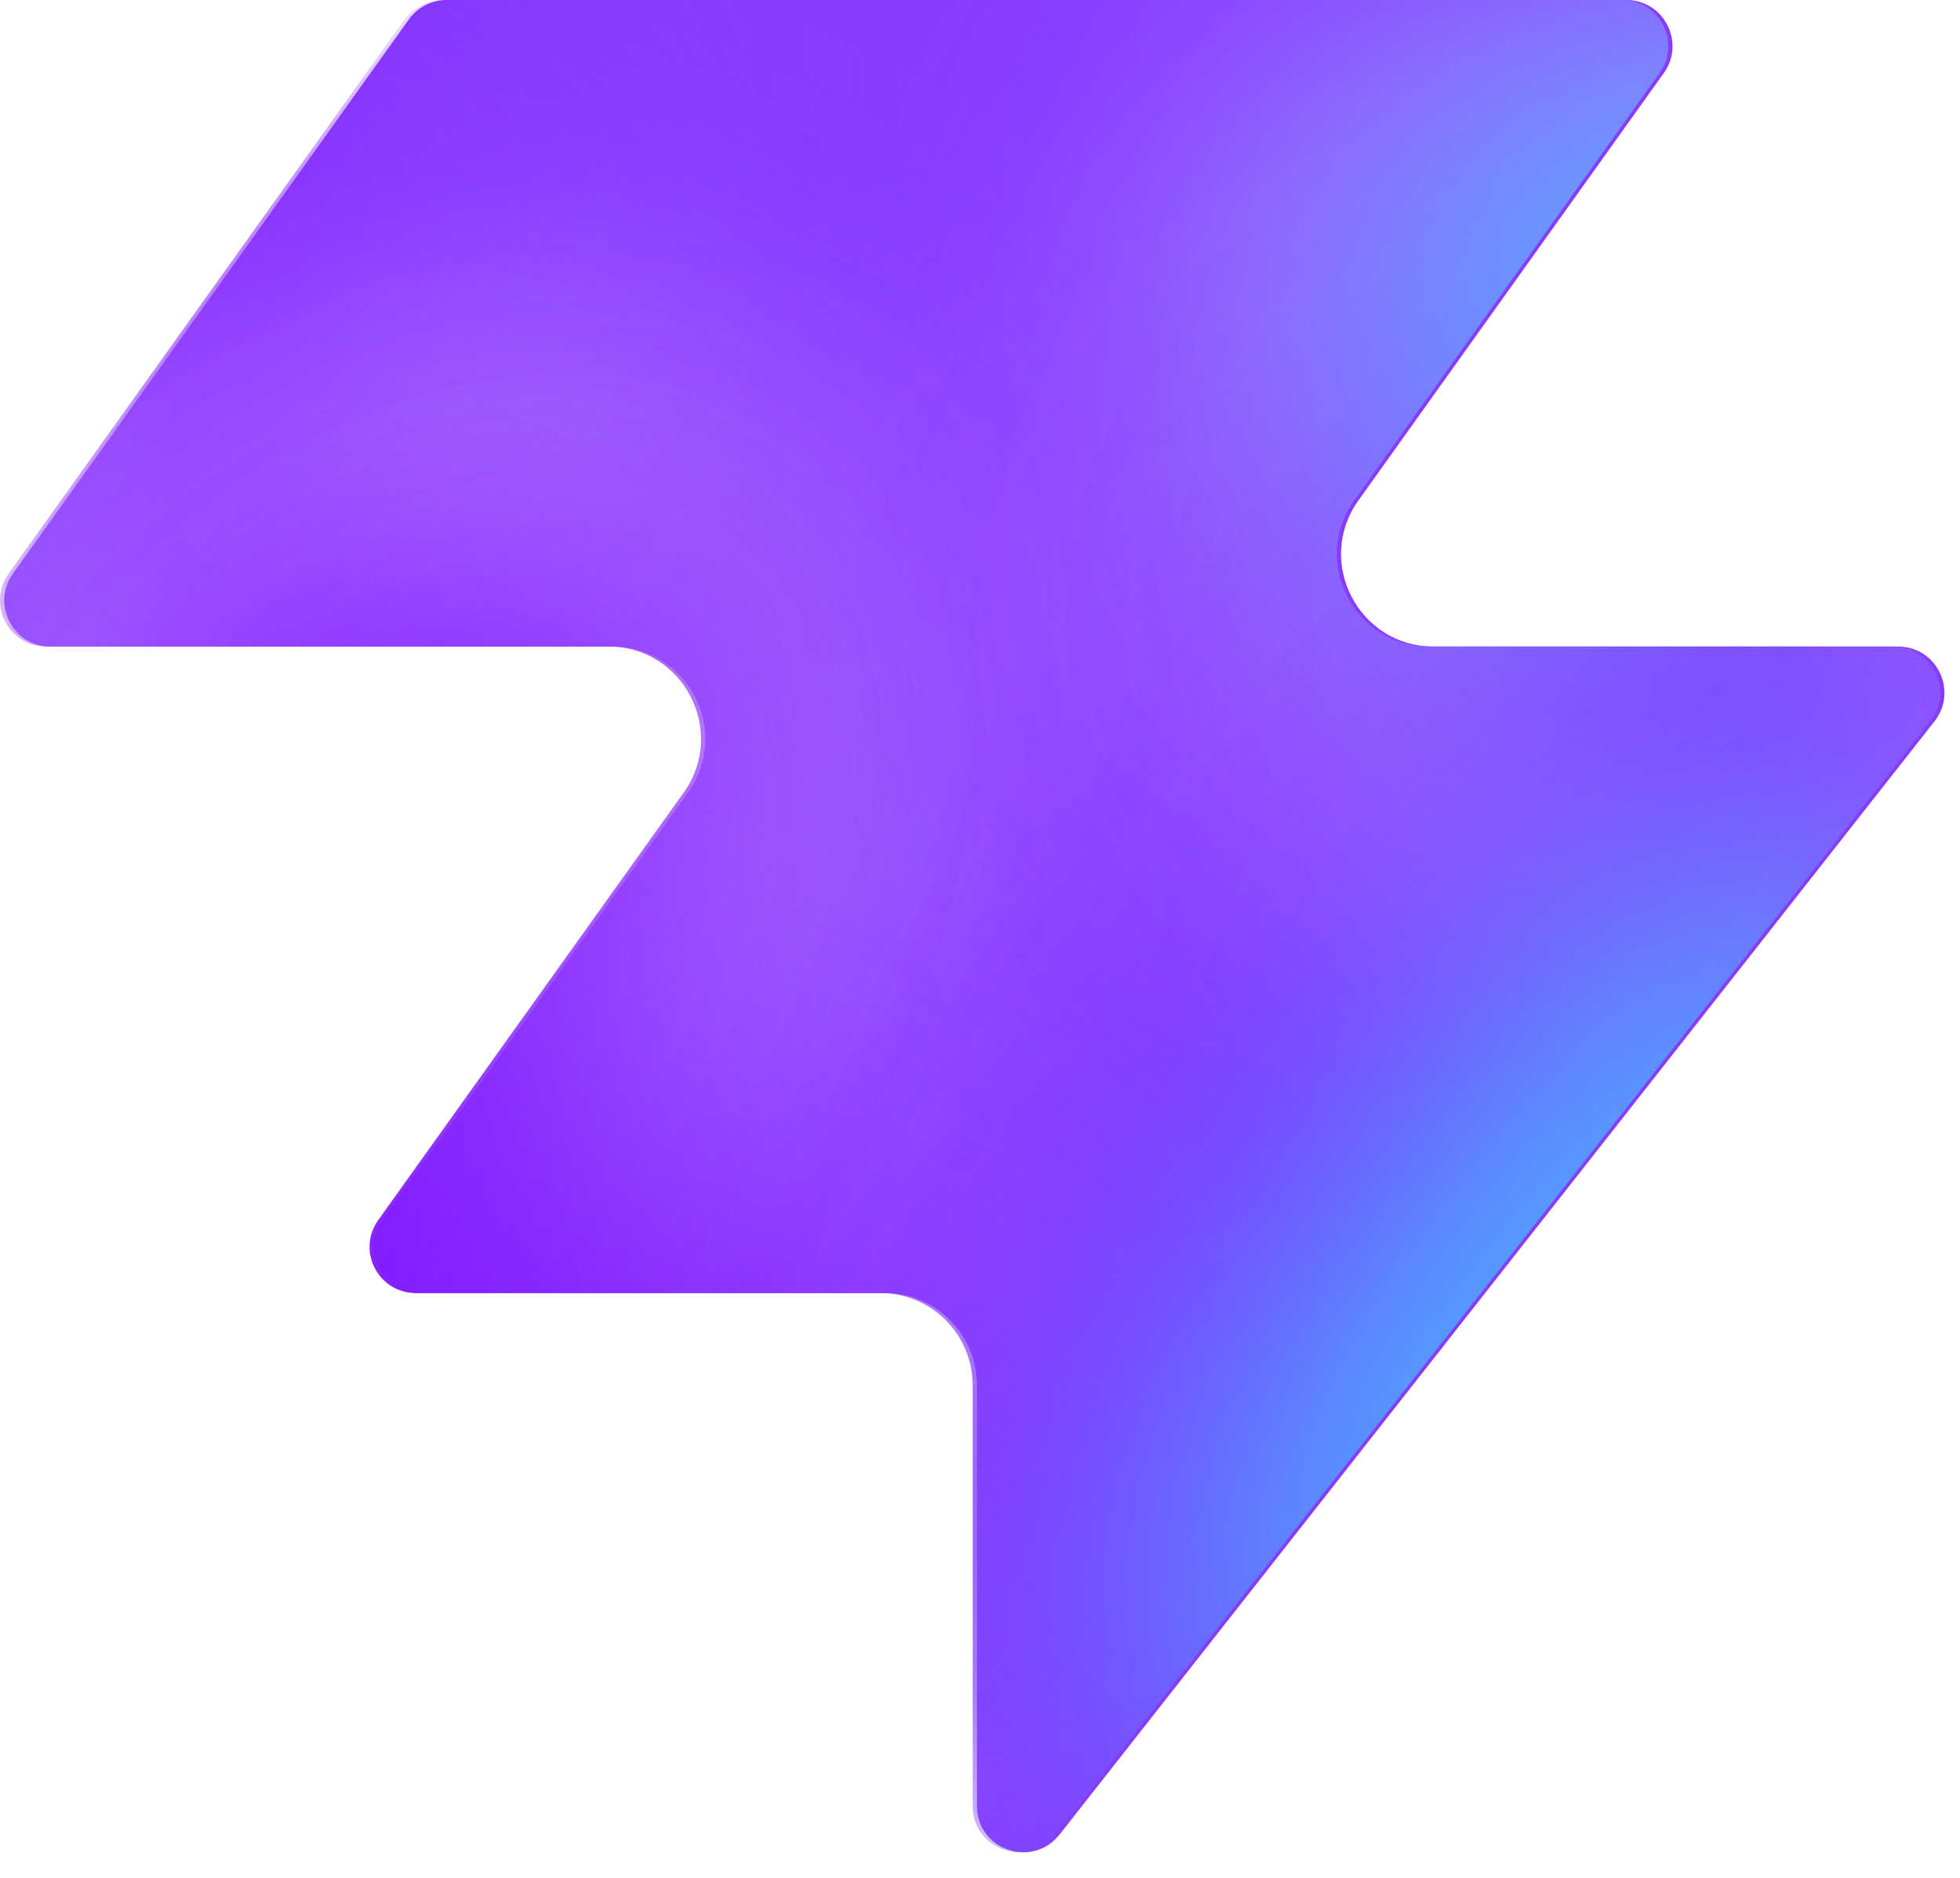
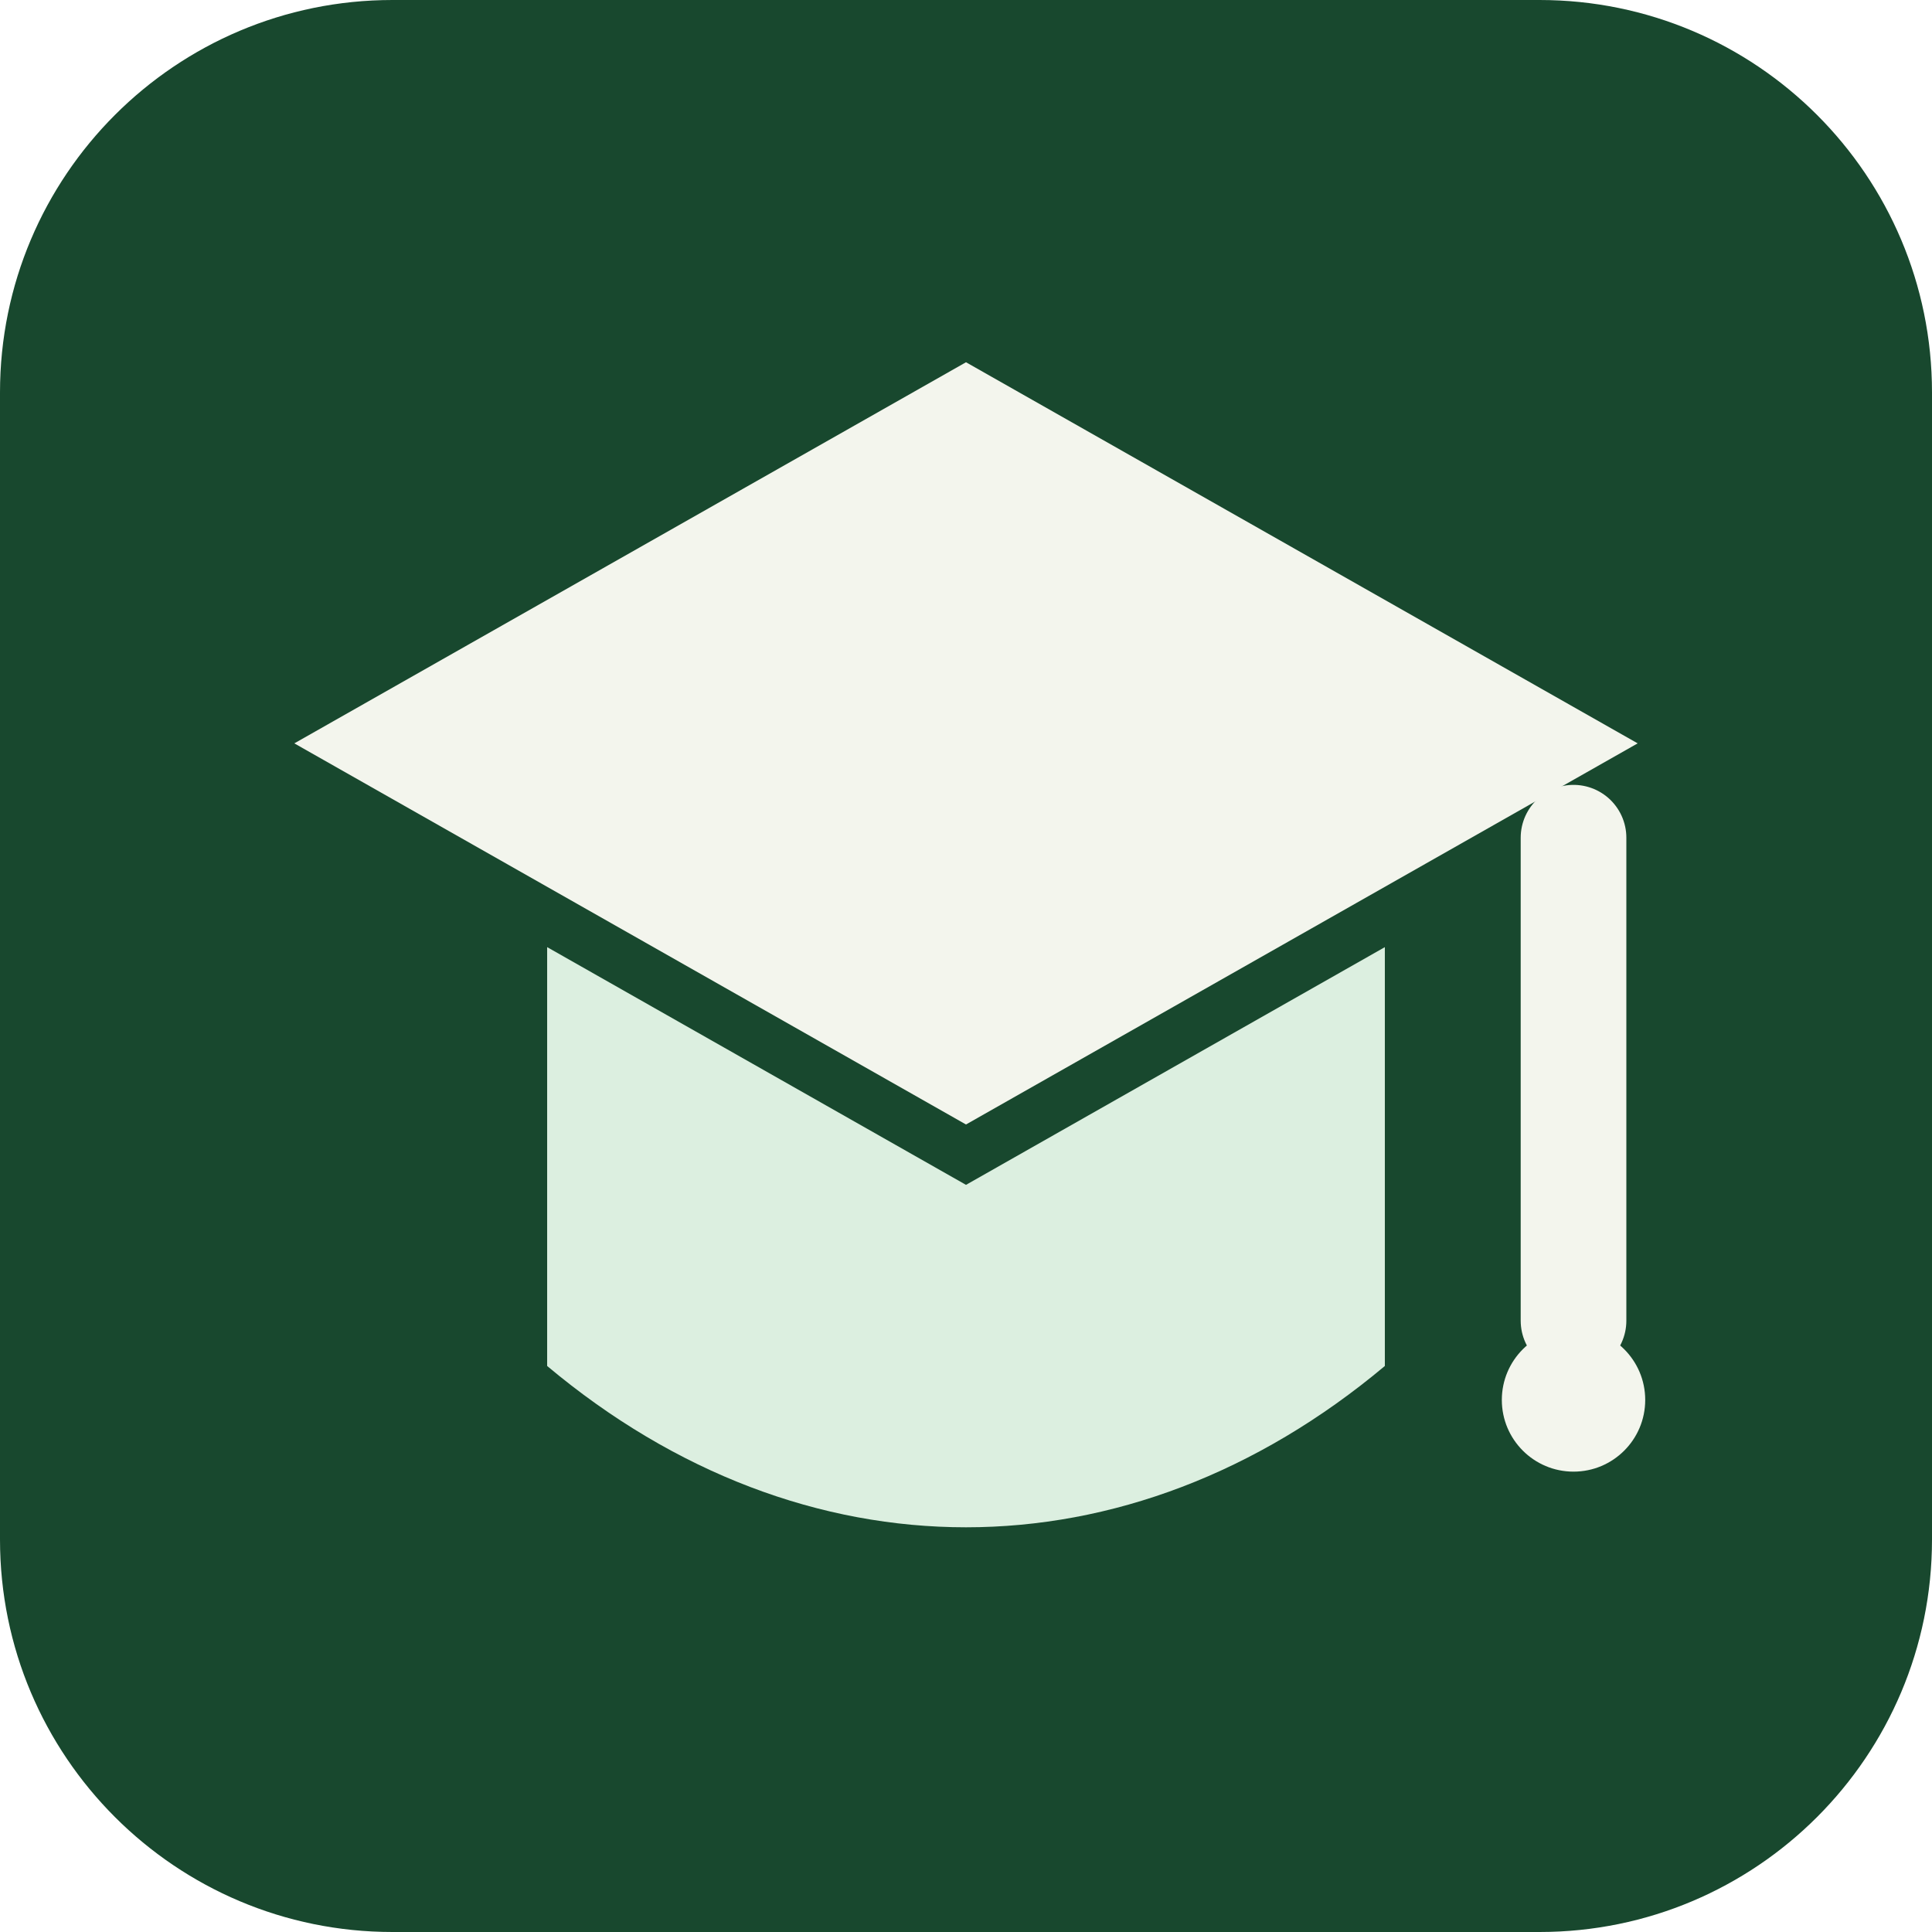
- <svg xmlns="http://www.w3.org/2000/svg" width="48" height="46" fill="none" viewBox="0 0 48 46">
-   <path fill="#863bff" d="M25.946 44.938c-.664.845-2.021.375-2.021-.698V33.937a2.26 2.26 0 0 0-2.262-2.262H10.287c-.92 0-1.456-1.04-.92-1.788l7.48-10.471c1.07-1.497 0-3.578-1.842-3.578H1.237c-.92 0-1.456-1.04-.92-1.788L10.013.474c.214-.297.556-.474.92-.474h28.894c.92 0 1.456 1.04.92 1.788l-7.48 10.471c-1.07 1.498 0 3.579 1.842 3.579h11.377c.943 0 1.473 1.088.89 1.83L25.947 44.94z" style="fill:#863bff;fill:color(display-p3 .525 .23 1);fill-opacity:1" />
-   <mask id="a" width="48" height="46" x="0" y="0" maskUnits="userSpaceOnUse" style="mask-type:alpha">
-     <path fill="#000" d="M25.842 44.938c-.664.844-2.021.375-2.021-.698V33.937a2.26 2.26 0 0 0-2.262-2.262H10.183c-.92 0-1.456-1.04-.92-1.788l7.48-10.471c1.07-1.498 0-3.579-1.842-3.579H1.133c-.92 0-1.456-1.04-.92-1.787L9.91.473c.214-.297.556-.474.92-.474h28.894c.92 0 1.456 1.04.92 1.788l-7.48 10.471c-1.07 1.498 0 3.578 1.842 3.578h11.377c.943 0 1.473 1.088.89 1.832L25.843 44.94z" style="fill:#000;fill-opacity:1" />
-   </mask>
-   <g mask="url(#a)">
-     <g filter="url(#b)">
-       <ellipse cx="5.508" cy="14.704" fill="#ede6ff" rx="5.508" ry="14.704" style="fill:#ede6ff;fill:color(display-p3 .927 .903 1);fill-opacity:1" transform="matrix(.00324 1 1 -.00324 -4.47 31.516)" />
-     </g>
-     <g filter="url(#c)">
-       <ellipse cx="10.399" cy="29.851" fill="#ede6ff" rx="10.399" ry="29.851" style="fill:#ede6ff;fill:color(display-p3 .927 .903 1);fill-opacity:1" transform="matrix(.00324 1 1 -.00324 -39.328 7.883)" />
-     </g>
-     <g filter="url(#d)">
-       <ellipse cx="5.508" cy="30.487" fill="#7e14ff" rx="5.508" ry="30.487" style="fill:#7e14ff;fill:color(display-p3 .492 .077 1);fill-opacity:1" transform="rotate(89.814 -25.913 -14.639)scale(1 -1)" />
-     </g>
-     <g filter="url(#e)">
-       <ellipse cx="5.508" cy="30.599" fill="#7e14ff" rx="5.508" ry="30.599" style="fill:#7e14ff;fill:color(display-p3 .492 .077 1);fill-opacity:1" transform="rotate(89.814 -32.644 -3.334)scale(1 -1)" />
-     </g>
-     <g filter="url(#f)">
-       <ellipse cx="5.508" cy="30.599" fill="#7e14ff" rx="5.508" ry="30.599" style="fill:#7e14ff;fill:color(display-p3 .492 .077 1);fill-opacity:1" transform="matrix(.00324 1 1 -.00324 -34.34 30.47)" />
-     </g>
-     <g filter="url(#g)">
-       <ellipse cx="14.072" cy="22.078" fill="#ede6ff" rx="14.072" ry="22.078" style="fill:#ede6ff;fill:color(display-p3 .927 .903 1);fill-opacity:1" transform="rotate(93.35 24.506 48.493)scale(-1 1)" />
-     </g>
-     <g filter="url(#h)">
-       <ellipse cx="3.47" cy="21.501" fill="#7e14ff" rx="3.47" ry="21.501" style="fill:#7e14ff;fill:color(display-p3 .492 .077 1);fill-opacity:1" transform="rotate(89.009 28.708 47.59)scale(-1 1)" />
-     </g>
-     <g filter="url(#i)">
-       <ellipse cx="3.47" cy="21.501" fill="#7e14ff" rx="3.47" ry="21.501" style="fill:#7e14ff;fill:color(display-p3 .492 .077 1);fill-opacity:1" transform="rotate(89.009 28.708 47.59)scale(-1 1)" />
-     </g>
-     <g filter="url(#j)">
-       <ellipse cx=".387" cy="8.972" fill="#7e14ff" rx="4.407" ry="29.108" style="fill:#7e14ff;fill:color(display-p3 .492 .077 1);fill-opacity:1" transform="rotate(39.51 .387 8.972)" />
-     </g>
-     <g filter="url(#k)">
-       <ellipse cx="47.523" cy="-6.092" fill="#7e14ff" rx="4.407" ry="29.108" style="fill:#7e14ff;fill:color(display-p3 .492 .077 1);fill-opacity:1" transform="rotate(37.892 47.523 -6.092)" />
-     </g>
-     <g filter="url(#l)">
-       <ellipse cx="41.412" cy="6.333" fill="#47bfff" rx="5.971" ry="9.665" style="fill:#47bfff;fill:color(display-p3 .28 .748 1);fill-opacity:1" transform="rotate(37.892 41.412 6.333)" />
-     </g>
-     <g filter="url(#m)">
-       <ellipse cx="-1.879" cy="38.332" fill="#7e14ff" rx="4.407" ry="29.108" style="fill:#7e14ff;fill:color(display-p3 .492 .077 1);fill-opacity:1" transform="rotate(37.892 -1.88 38.332)" />
-     </g>
-     <g filter="url(#n)">
-       <ellipse cx="-1.879" cy="38.332" fill="#7e14ff" rx="4.407" ry="29.108" style="fill:#7e14ff;fill:color(display-p3 .492 .077 1);fill-opacity:1" transform="rotate(37.892 -1.88 38.332)" />
-     </g>
-     <g filter="url(#o)">
-       <ellipse cx="35.651" cy="29.907" fill="#7e14ff" rx="4.407" ry="29.108" style="fill:#7e14ff;fill:color(display-p3 .492 .077 1);fill-opacity:1" transform="rotate(37.892 35.651 29.907)" />
-     </g>
-     <g filter="url(#p)">
-       <ellipse cx="38.418" cy="32.4" fill="#47bfff" rx="5.971" ry="15.297" style="fill:#47bfff;fill:color(display-p3 .28 .748 1);fill-opacity:1" transform="rotate(37.892 38.418 32.4)" />
-     </g>
-   </g>
-   <defs>
-     <filter id="b" width="60.045" height="41.654" x="-19.77" y="16.149" color-interpolation-filters="sRGB" filterUnits="userSpaceOnUse">
-       <feFlood flood-opacity="0" result="BackgroundImageFix" />
-       <feBlend in="SourceGraphic" in2="BackgroundImageFix" result="shape" />
-       <feGaussianBlur result="effect1_foregroundBlur_2002_17158" stdDeviation="7.659" />
-     </filter>
-     <filter id="c" width="90.34" height="51.437" x="-54.613" y="-7.533" color-interpolation-filters="sRGB" filterUnits="userSpaceOnUse">
-       <feFlood flood-opacity="0" result="BackgroundImageFix" />
-       <feBlend in="SourceGraphic" in2="BackgroundImageFix" result="shape" />
-       <feGaussianBlur result="effect1_foregroundBlur_2002_17158" stdDeviation="7.659" />
-     </filter>
-     <filter id="d" width="79.355" height="29.4" x="-49.64" y="2.03" color-interpolation-filters="sRGB" filterUnits="userSpaceOnUse">
-       <feFlood flood-opacity="0" result="BackgroundImageFix" />
-       <feBlend in="SourceGraphic" in2="BackgroundImageFix" result="shape" />
-       <feGaussianBlur result="effect1_foregroundBlur_2002_17158" stdDeviation="4.596" />
-     </filter>
-     <filter id="e" width="79.579" height="29.4" x="-45.045" y="20.029" color-interpolation-filters="sRGB" filterUnits="userSpaceOnUse">
-       <feFlood flood-opacity="0" result="BackgroundImageFix" />
-       <feBlend in="SourceGraphic" in2="BackgroundImageFix" result="shape" />
-       <feGaussianBlur result="effect1_foregroundBlur_2002_17158" stdDeviation="4.596" />
-     </filter>
-     <filter id="f" width="79.579" height="29.4" x="-43.513" y="21.178" color-interpolation-filters="sRGB" filterUnits="userSpaceOnUse">
-       <feFlood flood-opacity="0" result="BackgroundImageFix" />
-       <feBlend in="SourceGraphic" in2="BackgroundImageFix" result="shape" />
-       <feGaussianBlur result="effect1_foregroundBlur_2002_17158" stdDeviation="4.596" />
-     </filter>
-     <filter id="g" width="74.749" height="58.852" x="15.756" y="-17.901" color-interpolation-filters="sRGB" filterUnits="userSpaceOnUse">
-       <feFlood flood-opacity="0" result="BackgroundImageFix" />
-       <feBlend in="SourceGraphic" in2="BackgroundImageFix" result="shape" />
-       <feGaussianBlur result="effect1_foregroundBlur_2002_17158" stdDeviation="7.659" />
-     </filter>
-     <filter id="h" width="61.377" height="25.362" x="23.548" y="2.284" color-interpolation-filters="sRGB" filterUnits="userSpaceOnUse">
-       <feFlood flood-opacity="0" result="BackgroundImageFix" />
-       <feBlend in="SourceGraphic" in2="BackgroundImageFix" result="shape" />
-       <feGaussianBlur result="effect1_foregroundBlur_2002_17158" stdDeviation="4.596" />
-     </filter>
-     <filter id="i" width="61.377" height="25.362" x="23.548" y="2.284" color-interpolation-filters="sRGB" filterUnits="userSpaceOnUse">
-       <feFlood flood-opacity="0" result="BackgroundImageFix" />
-       <feBlend in="SourceGraphic" in2="BackgroundImageFix" result="shape" />
-       <feGaussianBlur result="effect1_foregroundBlur_2002_17158" stdDeviation="4.596" />
-     </filter>
-     <filter id="j" width="56.045" height="63.649" x="-27.636" y="-22.853" color-interpolation-filters="sRGB" filterUnits="userSpaceOnUse">
-       <feFlood flood-opacity="0" result="BackgroundImageFix" />
-       <feBlend in="SourceGraphic" in2="BackgroundImageFix" result="shape" />
-       <feGaussianBlur result="effect1_foregroundBlur_2002_17158" stdDeviation="4.596" />
-     </filter>
-     <filter id="k" width="54.814" height="64.646" x="20.116" y="-38.415" color-interpolation-filters="sRGB" filterUnits="userSpaceOnUse">
-       <feFlood flood-opacity="0" result="BackgroundImageFix" />
-       <feBlend in="SourceGraphic" in2="BackgroundImageFix" result="shape" />
-       <feGaussianBlur result="effect1_foregroundBlur_2002_17158" stdDeviation="4.596" />
-     </filter>
-     <filter id="l" width="33.541" height="35.313" x="24.641" y="-11.323" color-interpolation-filters="sRGB" filterUnits="userSpaceOnUse">
-       <feFlood flood-opacity="0" result="BackgroundImageFix" />
-       <feBlend in="SourceGraphic" in2="BackgroundImageFix" result="shape" />
-       <feGaussianBlur result="effect1_foregroundBlur_2002_17158" stdDeviation="4.596" />
-     </filter>
-     <filter id="m" width="54.814" height="64.646" x="-29.286" y="6.009" color-interpolation-filters="sRGB" filterUnits="userSpaceOnUse">
-       <feFlood flood-opacity="0" result="BackgroundImageFix" />
-       <feBlend in="SourceGraphic" in2="BackgroundImageFix" result="shape" />
-       <feGaussianBlur result="effect1_foregroundBlur_2002_17158" stdDeviation="4.596" />
-     </filter>
-     <filter id="n" width="54.814" height="64.646" x="-29.286" y="6.009" color-interpolation-filters="sRGB" filterUnits="userSpaceOnUse">
-       <feFlood flood-opacity="0" result="BackgroundImageFix" />
-       <feBlend in="SourceGraphic" in2="BackgroundImageFix" result="shape" />
-       <feGaussianBlur result="effect1_foregroundBlur_2002_17158" stdDeviation="4.596" />
-     </filter>
-     <filter id="o" width="54.814" height="64.646" x="8.244" y="-2.416" color-interpolation-filters="sRGB" filterUnits="userSpaceOnUse">
-       <feFlood flood-opacity="0" result="BackgroundImageFix" />
-       <feBlend in="SourceGraphic" in2="BackgroundImageFix" result="shape" />
-       <feGaussianBlur result="effect1_foregroundBlur_2002_17158" stdDeviation="4.596" />
-     </filter>
-     <filter id="p" width="39.409" height="43.623" x="18.713" y="10.588" color-interpolation-filters="sRGB" filterUnits="userSpaceOnUse">
-       <feFlood flood-opacity="0" result="BackgroundImageFix" />
-       <feBlend in="SourceGraphic" in2="BackgroundImageFix" result="shape" />
-       <feGaussianBlur result="effect1_foregroundBlur_2002_17158" stdDeviation="4.596" />
-     </filter>
-   </defs>
+ <svg xmlns="http://www.w3.org/2000/svg" viewBox="0 0 512 512">
+   <rect width="512" height="512" rx="104" fill="#18482e" />
+   <path d="M78 197 256 96l178 101-178 101L78 197Z" fill="#f3f5ed" />
+   <path d="M145 251v111c68 57 154 57 222 0V251l-111 63-111-63Z" fill="#dcefe0" />
+   <path d="M417 222v128" stroke="#f3f5ed" stroke-width="28" stroke-linecap="round" />
+   <circle cx="417" cy="371" r="19" fill="#f3f5ed" />
</svg>
